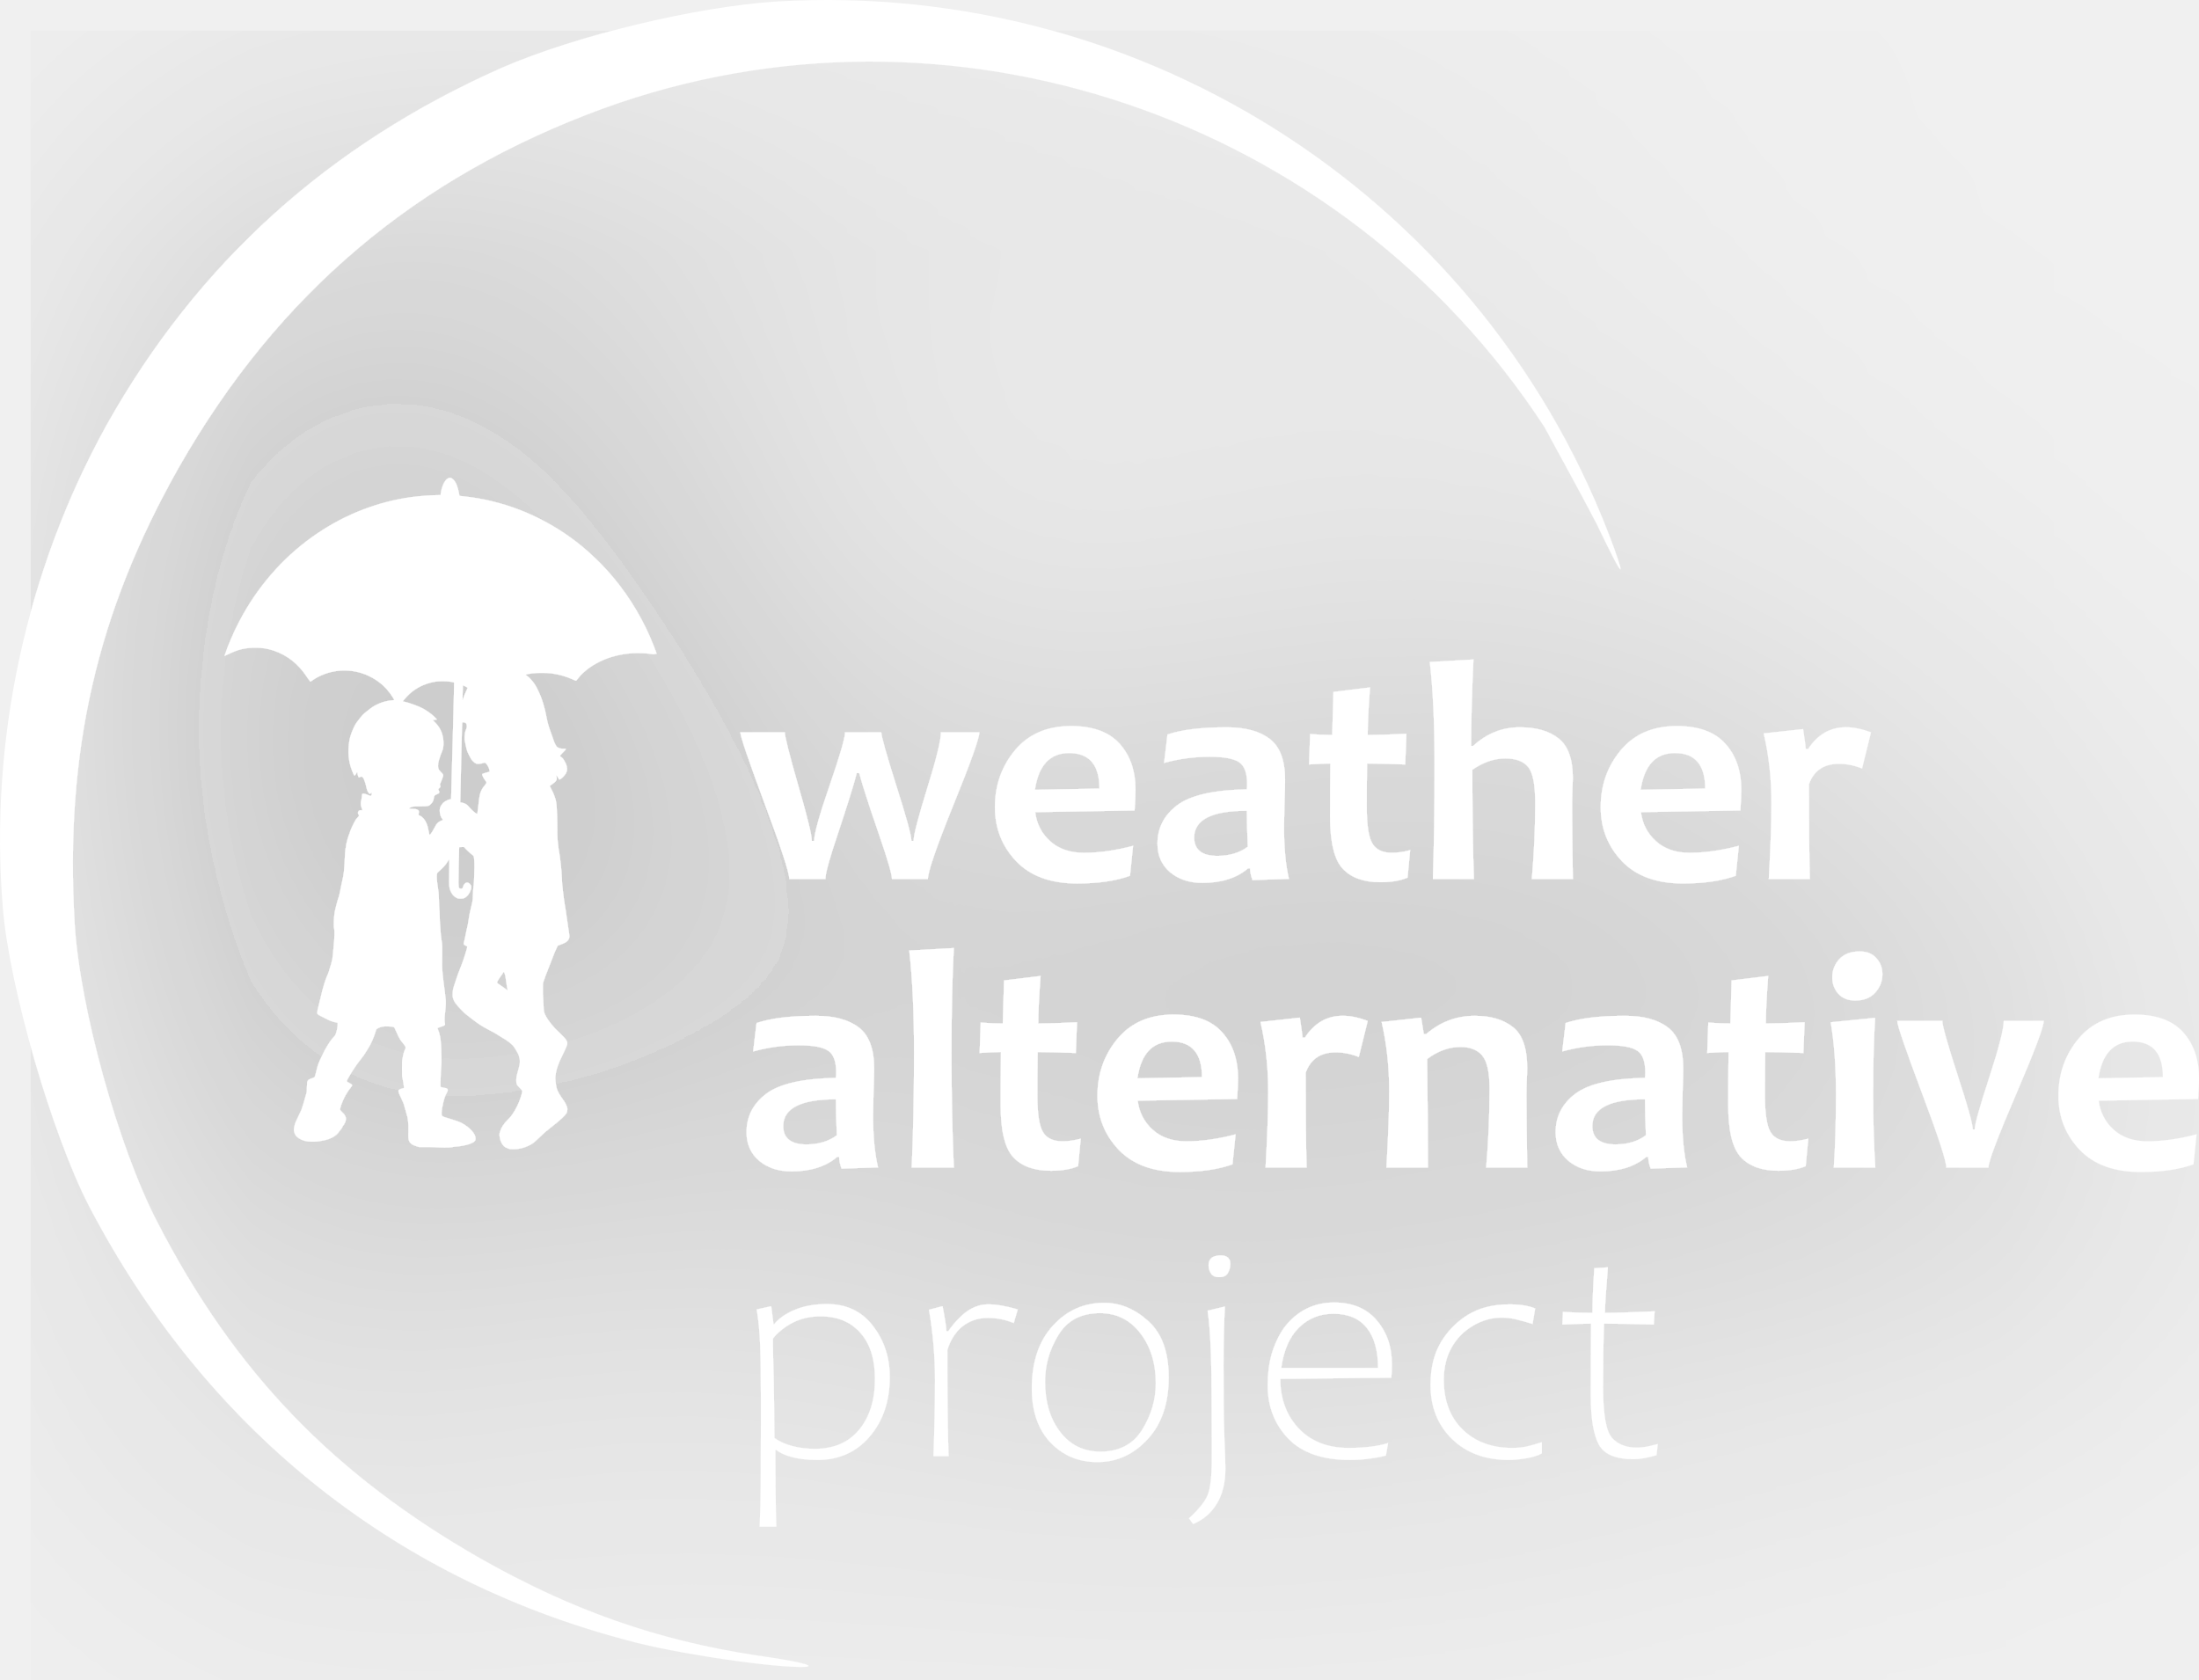
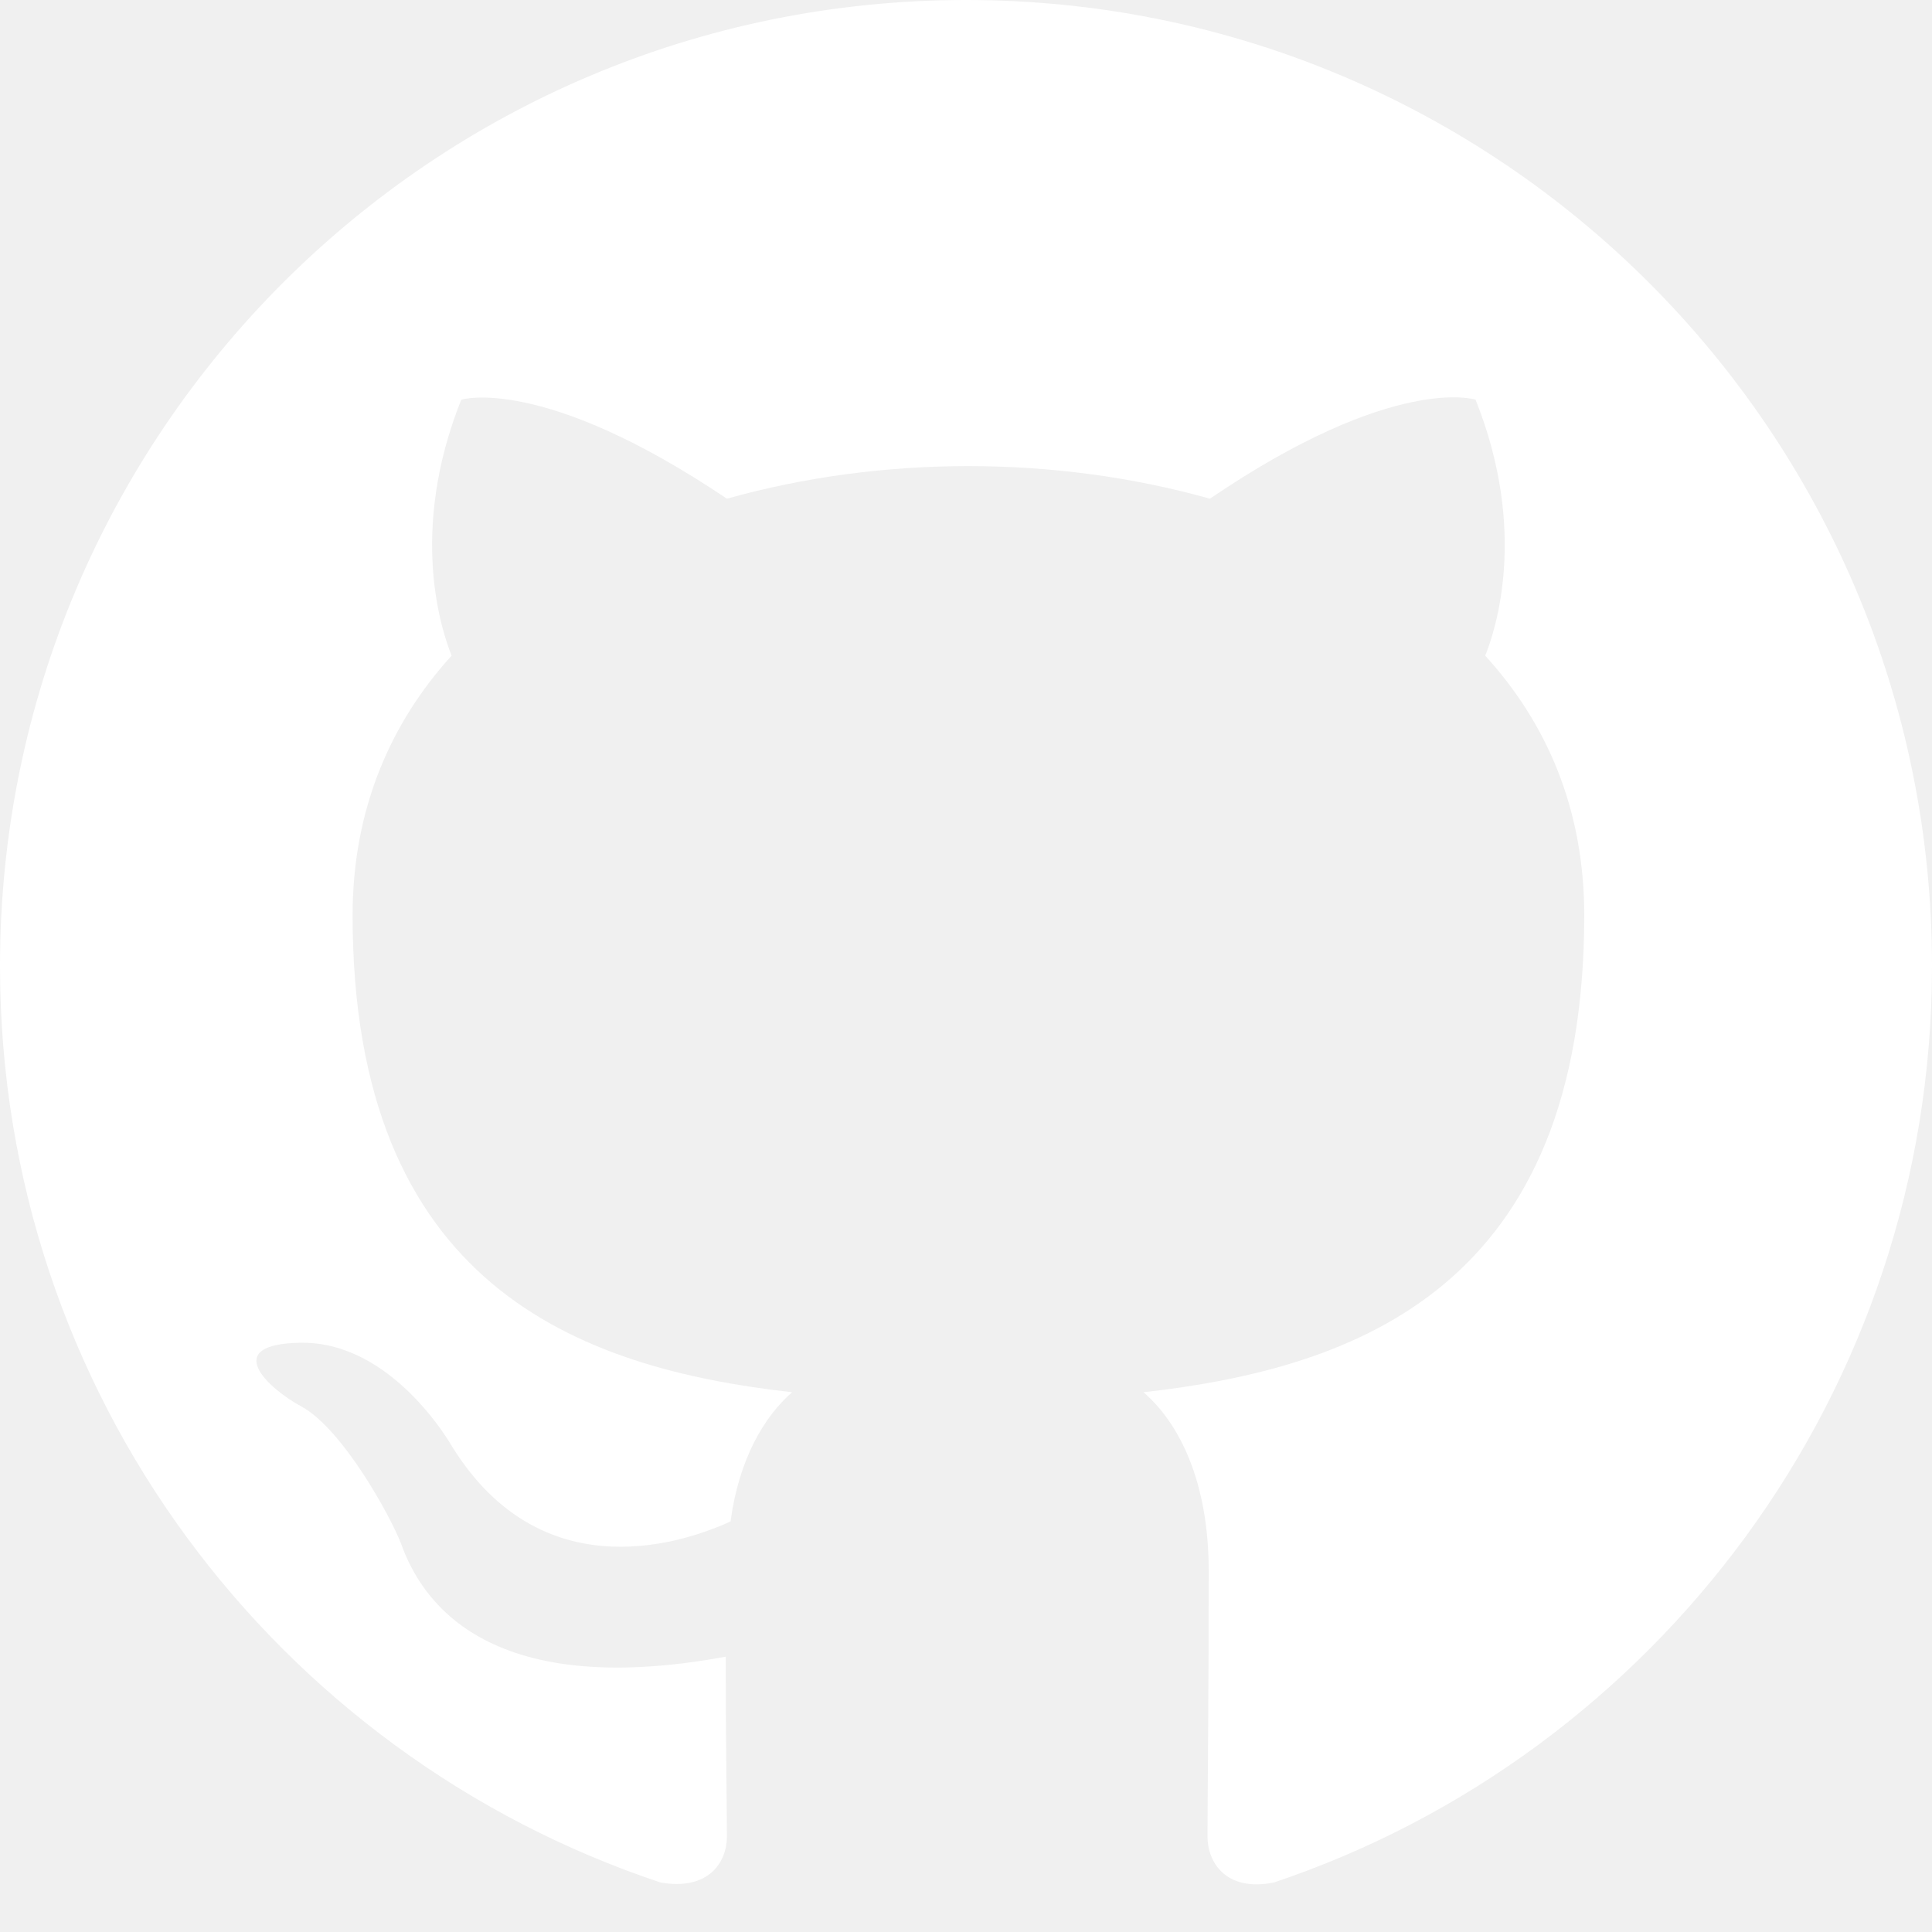
- <svg xmlns="http://www.w3.org/2000/svg" class="child" x="0px" y="0px" viewBox="0 0 144 110" xml:space="preserve">
-   <filter id="shadow">
-     <feDropShadow dx="2" dy="2" stdDeviation="40" flood-color="#1E2023" flood-opacity=".5" />
-   </filter>
-   <g filter="url(#shadow)">
-     <path fill="#fff" d="m33.429 75.259c-0.072-0.015-0.257-0.085-0.322-0.122-0.106-0.059-0.21-0.18-0.273-0.316-0.066-0.143-0.077-0.177-0.106-0.338-0.03-0.166-0.029-0.211 0.01-0.349 0.08-0.287 0.216-0.5 0.518-0.81 0.224-0.231 0.266-0.284 0.441-0.575 0.098-0.161 0.238-0.438 0.261-0.516 0.006-0.021 0.028-0.074 0.048-0.117 0.077-0.168 0.194-0.568 0.194-0.666 1.75e-4 -0.034-0.034-0.076-0.161-0.203-0.207-0.205-0.235-0.267-0.233-0.51 0.002-0.187 0.024-0.299 0.124-0.639 0.136-0.461 0.144-0.647 0.045-0.972-0.041-0.134-0.293-0.559-0.395-0.668-0.115-0.123-0.442-0.37-0.578-0.439-0.047-0.024-0.167-0.098-0.266-0.164-0.217-0.145-0.405-0.253-0.739-0.422-0.137-0.07-0.305-0.163-0.374-0.207-0.069-0.044-0.156-0.099-0.195-0.121-0.126-0.073-0.744-0.537-0.967-0.725-0.122-0.103-0.461-0.462-0.58-0.615-0.117-0.15-0.166-0.242-0.214-0.399-0.031-0.103-0.034-0.136-0.026-0.327 0.01-0.23 0.011-0.236 0.198-0.804 0.148-0.451 0.209-0.617 0.389-1.059 0.127-0.312 0.385-1.14 0.369-1.183-5e-3 -0.015-0.056-0.047-0.113-0.074-0.126-0.06-0.14-0.086-0.108-0.2 0.051-0.181 0.111-0.455 0.14-0.639 0.013-0.082 0.035-0.183 0.049-0.226 0.037-0.115 0.091-0.397 0.138-0.724 0.023-0.158 0.063-0.372 0.089-0.475 0.026-0.103 0.057-0.232 0.069-0.288 0.012-0.056 0.039-0.175 0.06-0.265 0.031-0.134 0.04-0.221 0.047-0.483 8e-3 -0.296 0.015-0.388 0.056-0.724 0.023-0.193 0.05-1.126 0.039-1.386-0.014-0.346-0.031-0.445-0.082-0.483-0.157-0.118-0.503-0.443-0.566-0.532-0.022-0.031-0.033-0.033-0.182-0.024l-0.159 6e-3 -0.008 0.111c-0.011 0.153-0.046 1.979-0.043 2.237 3e-3 0.218 0.018 0.311 0.055 0.342 0.034 0.03 0.129 0.038 0.178 0.018 0.037-0.015 0.048-0.033 0.063-0.101 0.036-0.162 0.157-0.289 0.274-0.289 0.062 0 0.151 0.053 0.208 0.124 0.072 0.089 0.082 0.191 0.034 0.338-0.084 0.256-0.226 0.444-0.41 0.54-0.091 0.047-0.106 0.05-0.26 0.05-0.154 0-0.17-2e-3 -0.268-0.051-0.252-0.124-0.436-0.42-0.479-0.772-0.01-0.082-0.011-0.405-0.002-0.913 0.007-0.433 8e-3 -0.797 0.002-0.809-0.009-0.018-0.018-9e-3 -0.037 0.027-0.014 0.027-0.031 0.049-0.038 0.049-0.007 0-0.021 0.021-0.032 0.043-0.066 0.146-0.309 0.42-0.549 0.621-0.084 0.07-0.125 0.117-0.138 0.155-0.031 0.095-0.026 0.383 0.012 0.645 0.019 0.133 0.043 0.301 0.052 0.374 0.009 0.073 0.024 0.171 0.032 0.218 8e-3 0.047 0.021 0.317 0.029 0.6 8e-3 0.283 0.021 0.556 0.03 0.607 0.009 0.051 0.016 0.216 0.017 0.366 2.96e-4 0.15 0.011 0.395 0.023 0.545 0.012 0.15 0.03 0.384 0.039 0.52 0.009 0.137 0.023 0.277 0.03 0.312 8e-3 0.035 0.029 0.175 0.046 0.311 0.03 0.23 0.031 0.298 0.023 0.958-0.006 0.495-0.004 0.758 0.008 0.866 0.01 0.086 0.024 0.251 0.032 0.366 8e-3 0.116 0.032 0.326 0.053 0.467 0.034 0.227 0.082 0.6 0.136 1.076 0.023 0.206 0.007 0.528-0.052 1.003-0.025 0.203-0.025 0.477 0.001 0.581 0.02 0.079 0.019 0.084-0.015 0.12-0.037 0.039-0.163 0.092-0.354 0.147-0.123 0.036-0.13 0.046-0.087 0.13 0.037 0.072 0.128 0.373 0.145 0.484 0.056 0.359 0.075 0.639 0.086 1.294 0.007 0.378 0.003 0.53-0.016 0.701-0.027 0.242-0.061 1.27-0.043 1.286 0.018 0.018 0.175 0.057 0.269 0.069 0.212 0.027 0.254 0.113 0.147 0.305-0.125 0.227-0.166 0.337-0.243 0.667-0.076 0.324-0.106 0.515-0.107 0.674-4.72e-4 0.145 0.001 0.153 0.042 0.19 0.055 0.051 0.136 0.082 0.522 0.195 0.311 0.091 0.603 0.193 0.704 0.245 0.278 0.142 0.558 0.353 0.715 0.539 0.157 0.185 0.231 0.331 0.24 0.474 0.006 0.095 3e-3 0.112-0.036 0.17-0.023 0.035-0.064 0.076-0.091 0.09-0.221 0.118-0.347 0.162-0.656 0.224-0.176 0.036-0.231 0.044-0.452 0.065-0.161 0.015-0.172 0.018-0.367 0.052-0.134 0.024-0.681 0.021-1.059-6e-3 -0.124-9e-3 -0.408-0.015-0.631-0.012l-0.405 2e-3 -0.156-0.05c-0.208-0.067-0.299-0.113-0.385-0.196-0.152-0.145-0.174-0.257-0.159-0.819 0.008-0.327 5e-3 -0.418-0.021-0.639-0.03-0.249-0.044-0.304-0.191-0.794-0.017-0.056-0.048-0.168-0.068-0.249-0.026-0.102-0.08-0.234-0.176-0.428-0.174-0.353-0.216-0.472-0.187-0.533 0.025-0.054 0.135-0.11 0.261-0.134 0.083-0.015 0.094-0.024 0.094-0.054 0-0.086-0.067-0.505-0.097-0.612-0.031-0.109-0.034-0.152-0.034-0.615-5.25e-4 -0.476 0.001-0.508 0.041-0.718 0.058-0.306 0.084-0.4 0.147-0.524 0.085-0.169 0.075-0.199-0.171-0.493-0.107-0.128-0.16-0.211-0.251-0.39-0.063-0.125-0.144-0.301-0.18-0.391-0.074-0.187-0.088-0.205-0.167-0.232-0.082-0.027-0.516-0.039-0.674-0.018-0.124 0.018-0.324 0.097-0.409 0.163-0.017 0.012-0.046 0.089-0.073 0.194-0.07 0.267-0.303 0.799-0.444 1.015-0.031 0.047-0.116 0.186-0.19 0.308-0.074 0.122-0.139 0.222-0.145 0.222-0.006 0-0.031 0.03-0.056 0.066-0.065 0.095-0.188 0.259-0.25 0.331-0.152 0.179-0.603 0.876-0.742 1.145-0.071 0.138-0.061 0.161 0.113 0.251 0.081 0.042 0.157 0.086 0.169 0.099 0.033 0.033 0.011 0.09-0.071 0.191-0.304 0.373-0.57 0.897-0.692 1.361-0.027 0.102-0.003 0.149 0.145 0.283 0.271 0.245 0.299 0.465 0.101 0.779-0.044 0.07-0.086 0.129-0.092 0.132-0.006 2e-3 -0.012 0.018-0.012 0.033 0 0.015-0.026 0.059-0.059 0.096-0.032 0.038-0.092 0.118-0.132 0.177-0.221 0.331-0.598 0.538-1.132 0.625-0.082 0.012-0.197 0.034-0.255 0.046-0.125 0.027-0.488 0.03-0.681 6e-3 -0.285-0.034-0.554-0.155-0.745-0.333-0.083-0.078-0.173-0.303-0.174-0.435-2.34e-4 -0.079 0.067-0.369 0.115-0.494 0.021-0.055 0.105-0.233 0.187-0.395 0.082-0.162 0.169-0.348 0.194-0.413 0.059-0.155 0.168-0.514 0.268-0.882l0.08-0.295 0.011-0.319c0.009-0.286 0.014-0.326 0.045-0.384 0.047-0.089 0.095-0.123 0.243-0.168 0.07-0.021 0.152-0.056 0.183-0.078 0.061-0.042 0.07-0.069 0.163-0.473 0.07-0.306 0.146-0.517 0.294-0.813 0.079-0.158 0.153-0.312 0.165-0.341 0.044-0.111 0.249-0.469 0.373-0.652 0.071-0.105 0.182-0.249 0.246-0.319 0.148-0.162 0.149-0.162 0.206-0.339 0.053-0.163 0.094-0.401 0.094-0.544v-0.092l-0.121-0.027c-0.222-0.047-0.371-0.102-0.613-0.227-0.132-0.068-0.303-0.155-0.38-0.192-0.077-0.038-0.16-0.089-0.185-0.116-0.043-0.046-0.045-0.052-0.035-0.156 0.005-0.059 0.031-0.187 0.057-0.285 0.026-0.098 0.078-0.31 0.117-0.473 0.138-0.586 0.17-0.706 0.275-1.051 0.059-0.193 0.131-0.403 0.161-0.467 0.109-0.235 0.166-0.401 0.3-0.872 0.03-0.107 0.062-0.23 0.069-0.272 0.027-0.15 0.067-0.53 0.1-0.973 0.017-0.22 0.02-0.259 0.03-0.327 0.006-0.038 0.011-0.203 0.013-0.366 2e-3 -0.221-0.003-0.316-0.02-0.374-0.043-0.145-0.022-0.724 0.038-1.075 0.03-0.176 0.221-0.896 0.249-0.942 0.027-0.043 0.126-0.479 0.177-0.779 0.006-0.038 0.024-0.119 0.038-0.179 0.014-0.06 0.037-0.165 0.051-0.234 0.014-0.069 0.032-0.153 0.039-0.187 0.017-0.079 0.047-0.277 0.054-0.358 0.032-0.39 0.042-0.547 0.053-0.833 0.007-0.184 0.017-0.345 0.021-0.358 0.004-0.012 0.012-0.093 0.018-0.179 5e-3 -0.085 0.016-0.162 0.025-0.171 0.008-9e-3 0.015-0.047 0.015-0.086-6e-5 -0.134 0.152-0.691 0.229-0.842 0.011-0.021 0.02-0.05 0.02-0.063 2.96e-4 -0.069 0.286-0.681 0.393-0.84 0.031-0.047 0.093-0.121 0.136-0.163 0.089-0.087 0.097-0.126 0.04-0.18-0.071-0.067-0.04-0.208 0.058-0.259 0.035-0.018 0.071-0.024 0.124-0.018l0.075 9e-3 -0.01-0.042c-0.006-0.021-0.027-0.087-0.048-0.142-0.056-0.149-0.063-0.308-0.022-0.459 0.018-0.067 0.037-0.176 0.042-0.241 0.012-0.167 0.018-0.188 0.06-0.207 0.043-0.021 0.216 0.024 0.381 0.098 0.055 0.024 0.115 0.044 0.134 0.044 0.051 0 0.08-0.068 0.073-0.168-0.003-0.046-0.03-0.044-0.068 2e-3 -0.041 0.052-0.061 0.049-0.121-0.018-0.067-0.073-0.119-0.19-0.149-0.334-0.045-0.214-0.103-0.412-0.157-0.536-0.06-0.139-0.083-0.17-0.148-0.196-0.038-0.015-0.055-0.015-0.113 0.015-0.037 0.018-0.072 0.033-0.078 0.033-0.032 0-0.104-0.209-0.104-0.301-2.34e-4 -0.076-0.017-0.065-0.087 0.06-0.063 0.113-0.074 0.123-0.109 0.104-0.057-0.032-0.235-0.492-0.302-0.782-0.132-0.571-0.11-1.298 0.055-1.83 0.087-0.279 0.24-0.618 0.366-0.812 0.067-0.102 0.316-0.42 0.429-0.546 0.062-0.07 0.519-0.432 0.659-0.522 0.17-0.11 0.41-0.223 0.619-0.292 0.224-0.074 0.361-0.104 0.6-0.128 0.101-9e-3 0.183-0.021 0.183-0.03 0-0.024-0.177-0.305-0.276-0.436-0.373-0.499-0.799-0.848-1.37-1.124-1.126-0.545-2.477-0.48-3.549 0.17-0.077 0.046-0.178 0.113-0.223 0.147-0.046 0.034-0.088 0.057-0.095 0.049-0.006-6e-3 -0.021-0.038-0.033-0.068-0.012-0.03-0.033-0.063-0.048-0.074-0.015-9e-3 -0.087-0.11-0.161-0.222-0.545-0.818-1.266-1.38-2.145-1.673-0.402-0.134-0.742-0.187-1.204-0.187-0.641-5.3e-4 -1.137 0.116-1.718 0.404-0.157 0.078-0.288 0.139-0.291 0.135-0.006-6e-3 0.007-0.045 0.069-0.206 0.018-0.047 0.036-0.098 0.039-0.114 0.018-0.084 0.31-0.807 0.375-0.93 0.02-0.038 0.037-0.075 0.037-0.082 0-0.051 0.432-0.923 0.658-1.328 1.213-2.175 2.905-4.026 4.918-5.381 1.883-1.267 3.996-2.078 6.173-2.368 0.541-0.072 1.268-0.125 1.711-0.125h0.169l2.37e-4 -0.043c1.75e-4 -0.024 0.014-0.109 0.031-0.191 0.091-0.433 0.254-0.75 0.443-0.858 0.135-0.077 0.237-0.053 0.375 0.087 0.162 0.164 0.296 0.509 0.365 0.937 0.02 0.127 0.009 0.119 0.21 0.137 0.191 0.018 0.709 0.085 0.95 0.126 2.529 0.427 4.926 1.533 6.938 3.2 0.498 0.413 1.175 1.063 1.607 1.544 1.155 1.286 2.086 2.731 2.796 4.343 0.14 0.317 0.412 1.01 0.428 1.09 0.004 0.018-0.01 0.024-0.058 0.024-0.037-5e-4 -0.069 6e-3 -0.079 0.021-0.014 0.018-0.032 0.021-0.101 6e-3 -0.313-0.064-0.971-0.095-1.377-0.066-0.771 0.056-1.45 0.231-2.087 0.538-0.608 0.293-1.122 0.692-1.458 1.133-0.05 0.066-0.098 0.124-0.107 0.129-0.008 6e-3 -0.077-0.021-0.152-0.056-0.448-0.213-0.94-0.356-1.476-0.429-0.28-0.038-0.947-0.039-1.223-1e-3 -0.227 0.031-0.439 0.071-0.455 0.086-0.006 6e-3 0.035 0.042 0.092 0.081 0.202 0.137 0.485 0.477 0.62 0.747 0.229 0.456 0.323 0.684 0.435 1.06 0.117 0.391 0.146 0.511 0.228 0.941 0.062 0.327 0.141 0.598 0.3 1.023 0.072 0.192 0.143 0.395 0.158 0.452 0.015 0.057 0.063 0.172 0.107 0.256 0.068 0.13 0.091 0.16 0.152 0.198 0.1 0.062 0.216 0.089 0.383 0.089 0.079 1.7e-4 0.147 6e-3 0.153 0.015 0.015 0.024-0.009 0.056-0.201 0.25-0.142 0.143-0.181 0.192-0.173 0.215 5e-3 0.018 0.05 0.058 0.099 0.092 0.069 0.048 0.106 0.091 0.163 0.187 0.105 0.176 0.149 0.28 0.177 0.411 0.036 0.17 0.024 0.282-0.045 0.421-0.092 0.186-0.367 0.45-0.444 0.426-0.016-6e-3 -0.05-0.05-0.074-0.099-0.024-0.049-0.049-0.093-0.054-0.097-5e-3 -6e-3 -0.025-0.03-0.046-0.054-0.02-0.027-0.033-0.035-0.028-0.021 5e-3 0.015 0.017 0.069 0.028 0.122 0.036 0.181-0.031 0.284-0.3 0.463-0.084 0.056-0.153 0.107-0.153 0.114 0 6e-3 0.049 0.103 0.108 0.212 0.169 0.311 0.295 0.664 0.326 0.909 0.036 0.29 0.064 1.004 0.064 1.613 0 0.339 0.007 0.681 0.015 0.759 0.008 0.079 0.023 0.224 0.033 0.322 0.023 0.224 0.039 0.344 0.06 0.444 0.064 0.299 0.173 1.301 0.188 1.729 0.013 0.363 0.019 0.446 0.063 0.818 0.07 0.59 0.096 0.782 0.132 0.981 0.045 0.247 0.083 0.5 0.14 0.919 0.023 0.167 0.058 0.412 0.079 0.545 0.09 0.571 0.091 0.581 0.071 0.673-0.046 0.204-0.194 0.328-0.549 0.457l-0.206 0.075-0.077 0.164c-0.094 0.2-0.198 0.452-0.278 0.671-0.033 0.09-0.078 0.209-0.102 0.265-0.023 0.056-0.089 0.224-0.147 0.374-0.058 0.15-0.134 0.346-0.17 0.436-0.036 0.09-0.094 0.251-0.129 0.358l-0.064 0.195-0.006 0.333c-0.004 0.197 0.001 0.397 0.012 0.49 0.01 0.086 0.024 0.343 0.031 0.57 0.015 0.464 0.02 0.494 0.136 0.725 0.176 0.351 0.537 0.792 0.929 1.135 0.05 0.044 0.167 0.162 0.258 0.261 0.178 0.194 0.236 0.298 0.236 0.427 3.52e-4 0.081-0.103 0.334-0.28 0.687-0.325 0.649-0.458 1.042-0.501 1.484-0.013 0.136 0.02 0.478 0.07 0.718 0.043 0.206 0.207 0.499 0.493 0.879 0.064 0.084 0.171 0.306 0.207 0.427 0.028 0.092 0.013 0.243-0.034 0.345-0.072 0.159-0.43 0.491-1.032 0.957-0.288 0.223-0.457 0.369-0.686 0.592-0.168 0.163-0.347 0.33-0.399 0.372-0.274 0.219-0.668 0.382-1.075 0.444-0.107 0.018-0.43 0.021-0.495 6e-3zm-0.186-10.437c-0.027-0.069-0.057-0.239-0.093-0.526-0.022-0.171-0.051-0.357-0.064-0.413-0.025-0.106-0.079-0.234-0.099-0.234-0.006 0-0.028 0.03-0.048 0.066-0.02 0.036-0.07 0.108-0.11 0.16-0.13 0.167-0.279 0.416-0.279 0.466 0 0.027 0.127 0.126 0.278 0.22 0.054 0.034 0.135 0.09 0.179 0.124 0.114 0.089 0.219 0.162 0.234 0.163 0.007 4.5e-4 0.009-0.012 3e-3 -0.027zm-5.028-10.225c0.069-0.09 0.197-0.308 0.299-0.506 0.045-0.087 0.093-0.153 0.147-0.203 0.076-0.069 0.231-0.159 0.277-0.16 0.011-2.3e-4 0.034-9e-3 0.05-0.021 0.028-0.021 0.026-0.027-0.035-0.095-0.127-0.144-0.196-0.504-0.137-0.71 0.031-0.105 0.132-0.259 0.229-0.346 0.092-0.082 0.296-0.188 0.408-0.211l0.085-0.018 0.012-0.424c0.006-0.233 0.014-0.539 0.018-0.681 0.004-0.141 0.046-1.665 0.093-3.386 0.048-1.721 0.081-3.135 0.074-3.142-0.007-6e-3 -0.104-0.03-0.215-0.047-0.16-0.027-0.267-0.034-0.514-0.035-0.345-5.1e-4 -0.525 0.021-0.833 0.1-0.582 0.15-1.109 0.458-1.519 0.888-0.123 0.129-0.281 0.323-0.27 0.332 3e-3 2e-3 0.051 0.012 0.107 0.024 0.264 0.051 0.904 0.283 1.168 0.424 0.307 0.163 0.59 0.367 0.806 0.58 0.079 0.078 0.144 0.147 0.144 0.153 0 9e-3 -0.015 0.012-0.034 0.012-0.018 0-0.079 6e-3 -0.134 0.018l-0.1 0.018 0.147 0.144c0.382 0.374 0.575 0.876 0.553 1.439-0.009 0.229-0.031 0.324-0.128 0.545-0.044 0.101-0.079 0.203-0.178 0.523-0.029 0.095-0.051 0.252-0.049 0.355 0.004 0.165 0.043 0.248 0.181 0.385 0.133 0.131 0.169 0.187 0.158 0.247-0.013 0.067-0.148 0.424-0.191 0.504-0.037 0.069-0.038 0.076-0.015 0.109 0.013 0.021 0.024 0.057 0.024 0.085 0 0.04-0.013 0.061-0.063 0.101-0.079 0.064-0.091 0.106-0.045 0.167 0.041 0.055 0.044 0.132 0.006 0.174-0.014 0.015-0.065 0.044-0.114 0.064-0.17 0.068-0.195 0.1-0.22 0.275-0.021 0.149-0.068 0.245-0.175 0.357-0.154 0.16-0.171 0.164-0.701 0.17-0.269 2e-3 -0.474 0.012-0.514 0.021-0.102 0.027-0.196 0.074-0.214 0.107-0.015 0.027-5e-3 0.03 0.206 0.036 0.189 6e-3 0.234 0.012 0.304 0.043 0.113 0.05 0.136 0.096 0.113 0.226-0.025 0.143-0.025 0.142 0.069 0.18 0.101 0.041 0.205 0.129 0.29 0.244 0.091 0.123 0.196 0.349 0.224 0.485 0.093 0.448 0.114 0.532 0.131 0.532 0.007 0 0.041-0.037 0.075-0.082zm3.064-1.499c0.005-0.051 0.012-0.104 0.015-0.117 0.004-0.012 0.021-0.156 0.039-0.319 0.063-0.577 0.091-0.705 0.202-0.923 0.066-0.13 0.087-0.161 0.222-0.327 0.124-0.152 0.124-0.16 0.024-0.3-0.163-0.227-0.23-0.376-0.193-0.426 0.015-0.021 0.283-0.107 0.437-0.141 0.043-9e-3 0.044-0.012 0.034-0.083-0.015-0.102-0.08-0.26-0.149-0.361-0.111-0.164-0.157-0.184-0.288-0.129-0.069 0.03-0.132 0.041-0.243 0.047-0.135 6e-3 -0.158 6e-3 -0.226-0.027-0.043-0.021-0.123-0.085-0.187-0.15-0.097-0.1-0.128-0.146-0.235-0.36-0.147-0.292-0.154-0.312-0.244-0.718-0.068-0.303-0.07-0.325-0.064-0.506 8e-3 -0.216 0.037-0.363 0.096-0.491 0.05-0.108 0.062-0.219 0.035-0.321-0.016-0.061-0.031-0.083-0.072-0.106-0.062-0.034-0.173-0.051-0.203-0.03-0.018 0.012-0.03 0.423-0.073 2.333-0.028 1.275-0.055 2.449-0.059 2.609l-0.008 0.291 0.11 0.018c0.068 0.012 0.155 0.042 0.229 0.079 0.102 0.052 0.135 0.08 0.227 0.192 0.133 0.162 0.401 0.407 0.484 0.444l0.062 0.027 0.011-0.056c0.006-0.03 0.015-0.098 0.02-0.149zm-0.86-7.601c0.027-0.069 0.086-0.198 0.131-0.288 0.076-0.152 0.08-0.165 0.055-0.185-0.037-0.03-0.284-0.148-0.291-0.141-0.003 2e-3 -0.01 0.227-0.015 0.497l-0.01 0.491 0.04-0.125c0.022-0.069 0.062-0.181 0.089-0.249zm19.101 62.908c-6.422-0.983-12-2.909-18.078-6.353-9.557-5.477-16.046-12.118-21.16-22.057-2.537-4.896-5.069-14.051-5.389-19.482-0.667-11.248 1.446-20.426 6.849-29.963 6.484-11.334 15.494-18.951 27.734-23.44 22.637-8.233 48.388 0.491 61.671 20.864 0.658 1.237 2.221 4.037 3.402 6.312 1.672 3.48 1.9 3.732 1.186 1.722-8.274-22.784-30.593-37.345-54.874-35.911-5.191 0.332-13.108 2.207-18.032 4.357-11.305 5.019-19.888 12.755-25.855 23.394-5.257 9.496-7.69 20.655-6.79 31.602 0.426 5.244 3.246 14.871 5.629 19.494 7.55 14.468 19.743 24.341 35.146 28.438 3.082 0.882 9.984 1.89 11.843 1.77 0.606-0.089-0.821-0.404-3.282-0.748zm58.957-13.112q-0.879 0.263-1.506 0.263-1.769 0-2.285-0.981-0.516-0.991-0.516-3.174 0-2.649 0.02-4.721-0.607 0-1.88 0.061l0.04-0.829q1.122 0.061 1.931 0.061 0-1.102 0.121-2.921l0.89-0.061q-0.192 2.335-0.192 2.982 0.879 0 3.255-0.101l-0.061 0.869q-2.083-0.061-3.255-0.061-0.061 1.769-0.061 4.165 0 2.628 0.566 3.296 0.576 0.657 1.628 0.657 0.293 0 0.607-0.051 0.313-0.061 0.778-0.182zm-13.93-4.933q0 2.052 1.233 3.255 1.243 1.203 3.235 1.203 0.485 0 0.91-0.081 0.425-0.091 1.041-0.293v0.728q-0.344 0.212-1.001 0.323-0.647 0.111-1.173 0.111-2.295 0-3.71-1.375-1.405-1.375-1.405-3.538 0-1.648 0.677-2.79 0.687-1.142 1.789-1.81 1.112-0.677 2.709-0.677 1.041 0 1.678 0.273l-0.172 1.011q-0.667-0.212-1.122-0.313-0.445-0.101-0.92-0.101-0.97 0-1.87 0.536-0.9 0.536-1.405 1.446-0.495 0.9-0.495 2.093zm-10.706-0.061q0 1.961 1.203 3.245 1.213 1.274 3.265 1.274 1.557 0 2.588-0.313l-0.142 0.809q-0.313 0.101-0.97 0.192-0.657 0.101-1.395 0.101-2.679 0-4.034-1.405-1.345-1.415-1.345-3.488 0-1.102 0.263-2.042 0.273-0.94 0.809-1.719 1.274-1.658 3.275-1.658 1.799 0 2.79 1.163 1.001 1.163 1.001 2.871 0 0.556-0.04 0.89zm0.061-0.718h6.338q0-1.708-0.738-2.628-0.738-0.92-2.184-0.92-1.345 0-2.264 0.91-0.91 0.9-1.152 2.639zm-4.761-6.733q0-0.283 0.182-0.455 0.192-0.182 0.627-0.182 0.313 0 0.465 0.152 0.152 0.142 0.152 0.384 0 0.344-0.162 0.617-0.152 0.273-0.576 0.273-0.364 0-0.526-0.243-0.162-0.243-0.162-0.546zm0.991 9.189q0 0.778 0.051 2.214 0.061 1.425 0.061 1.931 0 1.365-0.556 2.275-0.546 0.92-1.557 1.345l-0.273-0.374q0.95-0.859 1.223-1.516 0.273-0.657 0.273-2.457l-0.01-3.103q0-2.446-0.061-3.993-0.061-1.557-0.202-2.527l1.132-0.273q-0.091 1.648-0.091 3.862zm-8.279 3.71q-1.83 0-3.063-1.284-1.223-1.294-1.223-3.538 0-2.598 1.375-4.104t3.366-1.506q1.577 0 2.901 1.213 1.324 1.203 1.324 3.67 0 2.558-1.385 4.054-1.375 1.496-3.296 1.496zm0.182-9.755q-1.86 0-2.729 1.435-0.869 1.425-0.869 3.043 0 2.022 0.991 3.306 0.991 1.284 2.628 1.284 1.85 0 2.74-1.435 0.89-1.435 0.89-3.033 0-1.971-1.011-3.285t-2.639-1.314zm-5.651 0.647q-0.809-0.334-1.698-0.334-0.94 0-1.638 0.536-0.687 0.536-1.011 1.557 0 4.751 0.081 6.955h-0.991q0.101-2.77 0.101-4.974 0-2.295-0.394-4.61l0.89-0.233q0.233 1.203 0.253 1.638h0.121q0.627-0.89 1.264-1.324 0.647-0.435 1.345-0.435 0.799 0 1.941 0.334zm-15.73 0.081h0.04q0.465-0.576 1.365-0.95 0.9-0.374 2.093-0.374 1.921 0 3.013 1.435 1.102 1.425 1.102 3.346 0 2.355-1.314 3.892-1.304 1.537-3.427 1.537-0.981 0-1.678-0.192-0.687-0.192-0.991-0.455h-0.081q0 3.124 0.061 5.014h-1.092q0.061-1.304 0.071-2.992 0.01-1.688 0.01-3.619v-1.88q0-2.123-0.051-3.427-0.051-1.304-0.222-2.305l0.95-0.212zm6.642 3.579q0-1.941-0.95-3.013-0.95-1.082-2.608-1.082-1.021 0-1.81 0.404-0.778 0.394-1.314 1.041 0 0.991 0.051 2.537l0.03 2.002q0.02 1.254 0.02 1.981 0.475 0.344 1.163 0.526 0.698 0.182 1.486 0.182 1.86 0 2.891-1.243 1.041-1.254 1.041-3.336zm86.706-19.675q0 0.516-0.061 1.345l-6.51 0.111q0.142 1.142 0.981 1.901 0.839 0.758 2.204 0.758 1.516 0 3.225-0.455l-0.202 1.961q-1.395 0.505-3.457 0.505-2.608 0-4.003-1.466-1.385-1.466-1.385-3.528 0-2.153 1.314-3.73 1.324-1.587 3.67-1.587 2.143 0 3.184 1.163t1.041 3.023zm-2.365-0.091q0-2.325-1.981-2.325-1.89 0-2.244 2.406zm-7.804-3.68q0 0.586-1.81 4.802-1.81 4.215-1.81 4.802h-2.76q0-0.647-1.607-4.913-1.607-4.276-1.607-4.691h2.952q0 0.455 0.991 3.518 1.001 3.053 1.001 3.589h0.131q0-0.485 0.95-3.397t0.95-3.71zm-11.029 9.604h-2.719q0.142-2.093 0.142-4.802 0-2.689-0.344-4.711l2.911-0.293q-0.131 1.961-0.131 5.004 0 2.598 0.142 4.802zm0.465-12.657q0 0.687-0.475 1.203-0.465 0.516-1.304 0.516-0.708 0-1.112-0.445-0.394-0.445-0.394-1.072 0-0.687 0.465-1.193 0.475-0.505 1.324-0.505 0.718 0 1.102 0.445 0.394 0.435 0.394 1.051zm-4.852 10.766-0.172 1.799q-0.708 0.303-1.779 0.303-1.638 0-2.467-0.89-0.829-0.89-0.829-3.427 0-1.526 0.02-3.457-0.516 0-1.395 0.061l0.071-1.992q0.778 0.061 1.446 0.061 0.01-0.536 0.081-2.82l2.396-0.293q-0.152 2.012-0.152 3.114 0.849 0 2.537-0.081l-0.081 2.012q-1.537-0.061-2.497-0.061-0.02 1.345-0.02 2.82 0 1.799 0.364 2.416 0.364 0.607 1.284 0.607 0.556 0 1.193-0.172zm-3.811-7.713m-4.125 9.594-2.386 0.081q-0.162-0.425-0.162-0.768h-0.131q-1.112 0.95-3.002 0.95-1.264 0-2.103-0.698-0.829-0.708-0.829-1.87 0-1.537 1.294-2.517 1.304-0.981 4.559-1.041 0.02-0.182 0.02-0.344 0-1.092-0.526-1.435-0.526-0.354-1.931-0.354-1.526 0-2.982 0.404l0.222-1.86q1.375-0.475 3.882-0.475 1.83 0 2.82 0.768 1.001 0.768 1.001 2.689 0 0.425-0.04 1.547-0.03 1.122-0.03 1.496 0 2.093 0.324 3.427zm-2.699-2.103q-0.061-1.365-0.061-2.355-3.447 0-3.447 1.749 0 1.203 1.516 1.203 1.193 0 1.992-0.596zm-7.774 2.113h-2.689q0.222-2.558 0.222-5.176 0-1.587-0.475-2.153-0.465-0.566-1.425-0.566-1.152 0-2.184 0.789 0.051 3.943 0.051 7.107h-2.719q0.182-3.164 0.182-4.974 0-2.416-0.495-4.559l2.588-0.283 0.172 1.072h0.162q1.385-1.193 3.184-1.193 1.557 0 2.487 0.738 0.94 0.728 0.94 2.699 0 0.293-0.03 0.789-0.02 0.485-0.02 1.001 0 1.365 0.051 4.711zm-10.443-9.604-0.586 2.365q-0.748-0.303-1.516-0.303-1.486 0-1.961 1.334 0 4.034 0.061 6.207h-2.689q0.172-3.043 0.172-4.974 0-2.406-0.505-4.559l2.578-0.283q0.172 1.112 0.172 1.304h0.162q0.93-1.425 2.477-1.425 0.728 0 1.638 0.334zm-8.492 3.771q0 0.516-0.061 1.345l-6.51 0.111q0.142 1.142 0.981 1.901 0.839 0.758 2.204 0.758 1.516 0 3.225-0.455l-0.202 1.961q-1.395 0.505-3.457 0.505-2.608 0-4.003-1.466-1.385-1.466-1.385-3.528 0-2.153 1.314-3.73 1.324-1.587 3.67-1.587 2.143 0 3.184 1.163t1.041 3.023zm-2.365-0.091q0-2.325-1.981-2.325-1.89 0-2.244 2.406zm-7.936 4.034-0.172 1.799q-0.708 0.303-1.779 0.303-1.638 0-2.467-0.89-0.829-0.89-0.829-3.427 0-1.526 0.02-3.457-0.516 0-1.395 0.061l0.071-1.992q0.778 0.061 1.446 0.061 0.01-0.536 0.081-2.82l2.396-0.293q-0.152 2.012-0.152 3.114 0.849 0 2.537-0.081l-0.081 2.012q-1.537-0.061-2.497-0.061-0.02 1.345-0.02 2.82 0 1.799 0.364 2.416 0.364 0.607 1.284 0.607 0.556 0 1.193-0.172zm-3.811-7.713m-4.499 9.604h-2.76q0.152-3.467 0.152-7.511 0-3.943-0.313-6.702l2.921-0.162q-0.152 2.861-0.152 6.864 0 4.064 0.152 7.511zm-4.964-0.01-2.386 0.081q-0.162-0.425-0.162-0.768h-0.131q-1.112 0.95-3.002 0.95-1.264 0-2.103-0.698-0.829-0.708-0.829-1.87 0-1.537 1.294-2.517 1.304-0.981 4.559-1.041 0.02-0.182 0.02-0.344 0-1.092-0.526-1.435-0.526-0.354-1.931-0.354-1.526 0-2.982 0.404l0.222-1.86q1.375-0.475 3.882-0.475 1.83 0 2.82 0.768 1.001 0.768 1.001 2.689 0 0.425-0.04 1.547-0.03 1.122-0.03 1.496 0 2.093 0.324 3.427zm-2.699-2.103q-0.061-1.365-0.061-2.355-3.447 0-3.447 1.749 0 1.203 1.516 1.203 1.193 0 1.992-0.596zm67.721-26.387-0.586 2.365q-0.748-0.303-1.516-0.303-1.486 0-1.961 1.334 0 4.034 0.061 6.207h-2.689q0.172-3.043 0.172-4.974 0-2.406-0.505-4.559l2.578-0.283q0.172 1.112 0.172 1.304h0.162q0.93-1.425 2.477-1.425 0.728 0 1.638 0.334zm-8.492 3.771q0 0.516-0.061 1.345l-6.51 0.111q0.142 1.142 0.981 1.901 0.839 0.758 2.204 0.758 1.516 0 3.225-0.455l-0.202 1.961q-1.395 0.505-3.457 0.505-2.608 0-4.003-1.466-1.385-1.466-1.385-3.528 0-2.153 1.314-3.73 1.324-1.587 3.67-1.587 2.143 0 3.184 1.163 1.041 1.163 1.041 3.023zm-2.365-0.091q0-2.325-1.981-2.325-1.89 0-2.244 2.406zm-8.664 5.924h-2.689q0.222-2.558 0.222-4.974 0-1.799-0.455-2.355-0.455-0.566-1.496-0.566-1.102 0-2.163 0.738 0 4.296 0.101 7.157h-2.689q0.111-3.134 0.111-7.511 0-4.034-0.313-6.702l2.861-0.162q-0.152 3.255-0.152 5.661h0.131q1.334-1.223 3.053-1.223 1.628 0 2.547 0.738 0.93 0.738 0.93 2.598 0 0.192-0.03 0.789-0.02 0.586-0.02 0.778 0 1.688 0.051 5.034zm-10.655-1.89-0.172 1.799q-0.708 0.303-1.779 0.303-1.638 0-2.467-0.89-0.829-0.89-0.829-3.427 0-1.526 0.02-3.457-0.516 0-1.395 0.061l0.071-1.992q0.778 0.061 1.446 0.061 0.01-0.536 0.081-2.82l2.396-0.293q-0.152 2.012-0.152 3.114 0.849 0 2.537-0.081l-0.081 2.012q-1.537-0.061-2.497-0.061-0.02 1.345-0.02 2.82 0 1.799 0.364 2.416 0.364 0.607 1.284 0.607 0.556 0 1.193-0.172zm-3.811-7.713m-4.125 9.594-2.386 0.081q-0.162-0.425-0.162-0.768h-0.131q-1.112 0.95-3.002 0.95-1.264 0-2.103-0.698-0.829-0.708-0.829-1.87 0-1.537 1.294-2.517 1.304-0.981 4.559-1.041 0.02-0.182 0.02-0.344 0-1.092-0.526-1.435-0.526-0.354-1.931-0.354-1.526 0-2.982 0.404l0.222-1.86q1.375-0.475 3.882-0.475 1.83 0 2.82 0.768 1.001 0.768 1.001 2.689 0 0.425-0.04 1.547-0.03 1.122-0.03 1.496 0 2.093 0.323 3.427zm-2.699-2.103q-0.061-1.365-0.061-2.355-3.447 0-3.447 1.749 0 1.203 1.516 1.203 1.193 0 1.992-0.596zm-7.349-3.72q0 0.516-0.061 1.345l-6.51 0.111q0.142 1.142 0.981 1.901 0.839 0.758 2.204 0.758 1.516 0 3.225-0.455l-0.202 1.961q-1.395 0.505-3.457 0.505-2.608 0-4.003-1.466-1.385-1.466-1.385-3.528 0-2.153 1.314-3.73 1.324-1.587 3.67-1.587 2.143 0 3.184 1.163 1.041 1.163 1.041 3.023zm-2.365-0.091q0-2.325-1.981-2.325-1.89 0-2.244 2.406zm-7.865-3.68q0 0.576-1.688 4.731-1.678 4.155-1.678 4.873h-2.355q0-0.465-0.829-2.861-1.031-2.992-1.314-4.074h-0.162q-0.263 1.041-1.254 4.023-0.799 2.365-0.799 2.911h-2.365q0-0.617-1.607-4.913-1.597-4.306-1.597-4.691h2.911q0 0.414 0.879 3.478 0.89 3.053 0.89 3.629h0.152q0-0.698 1.011-3.619 1.011-2.932 1.011-3.488h2.376q0 0.384 0.981 3.488 0.991 3.103 0.991 3.619h0.142q0-0.566 0.89-3.437 0.9-2.881 0.9-3.67z" />
-   </g>
+ <svg xmlns="http://www.w3.org/2000/svg" width="32" height="32" viewBox="0 0 32 32" fill="none">
+   <path fill-rule="evenodd" clip-rule="evenodd" d="M16 0C7.16 0 0 7.16 0 16C0 23.08 4.58 29.06 10.94 31.18C11.74 31.32 12.04 30.84 12.04 30.42C12.04 30.04 12.02 28.78 12.02 27.44C8 28.18 6.96 26.46 6.64 25.56C6.46 25.1 5.68 23.68 5 23.3C4.44 23 3.64 22.26 4.98 22.24C6.24 22.22 7.14 23.4 7.44 23.88C8.88 26.3 11.18 25.62 12.1 25.2C12.24 24.16 12.66 23.46 13.12 23.06C9.56 22.66 5.84 21.28 5.84 15.16C5.84 13.42 6.46 11.98 7.48 10.86C7.32 10.46 6.76 8.82 7.64 6.62C7.64 6.62 8.98 6.2 12.04 8.26C13.32 7.9 14.68 7.72 16.04 7.72C17.4 7.72 18.76 7.9 20.04 8.26C23.1 6.18 24.44 6.62 24.44 6.62C25.32 8.82 24.76 10.46 24.6 10.86C25.62 11.98 26.24 13.4 26.24 15.16C26.24 21.3 22.5 22.66 18.94 23.06C19.52 23.56 20.02 24.52 20.02 26.02C20.02 28.16 20 29.88 20 30.42C20 30.84 20.3 31.34 21.1 31.18C27.42 29.06 32 23.06 32 16C32 7.16 24.84 0 16 0V0Z" fill="#fff" />
</svg>
